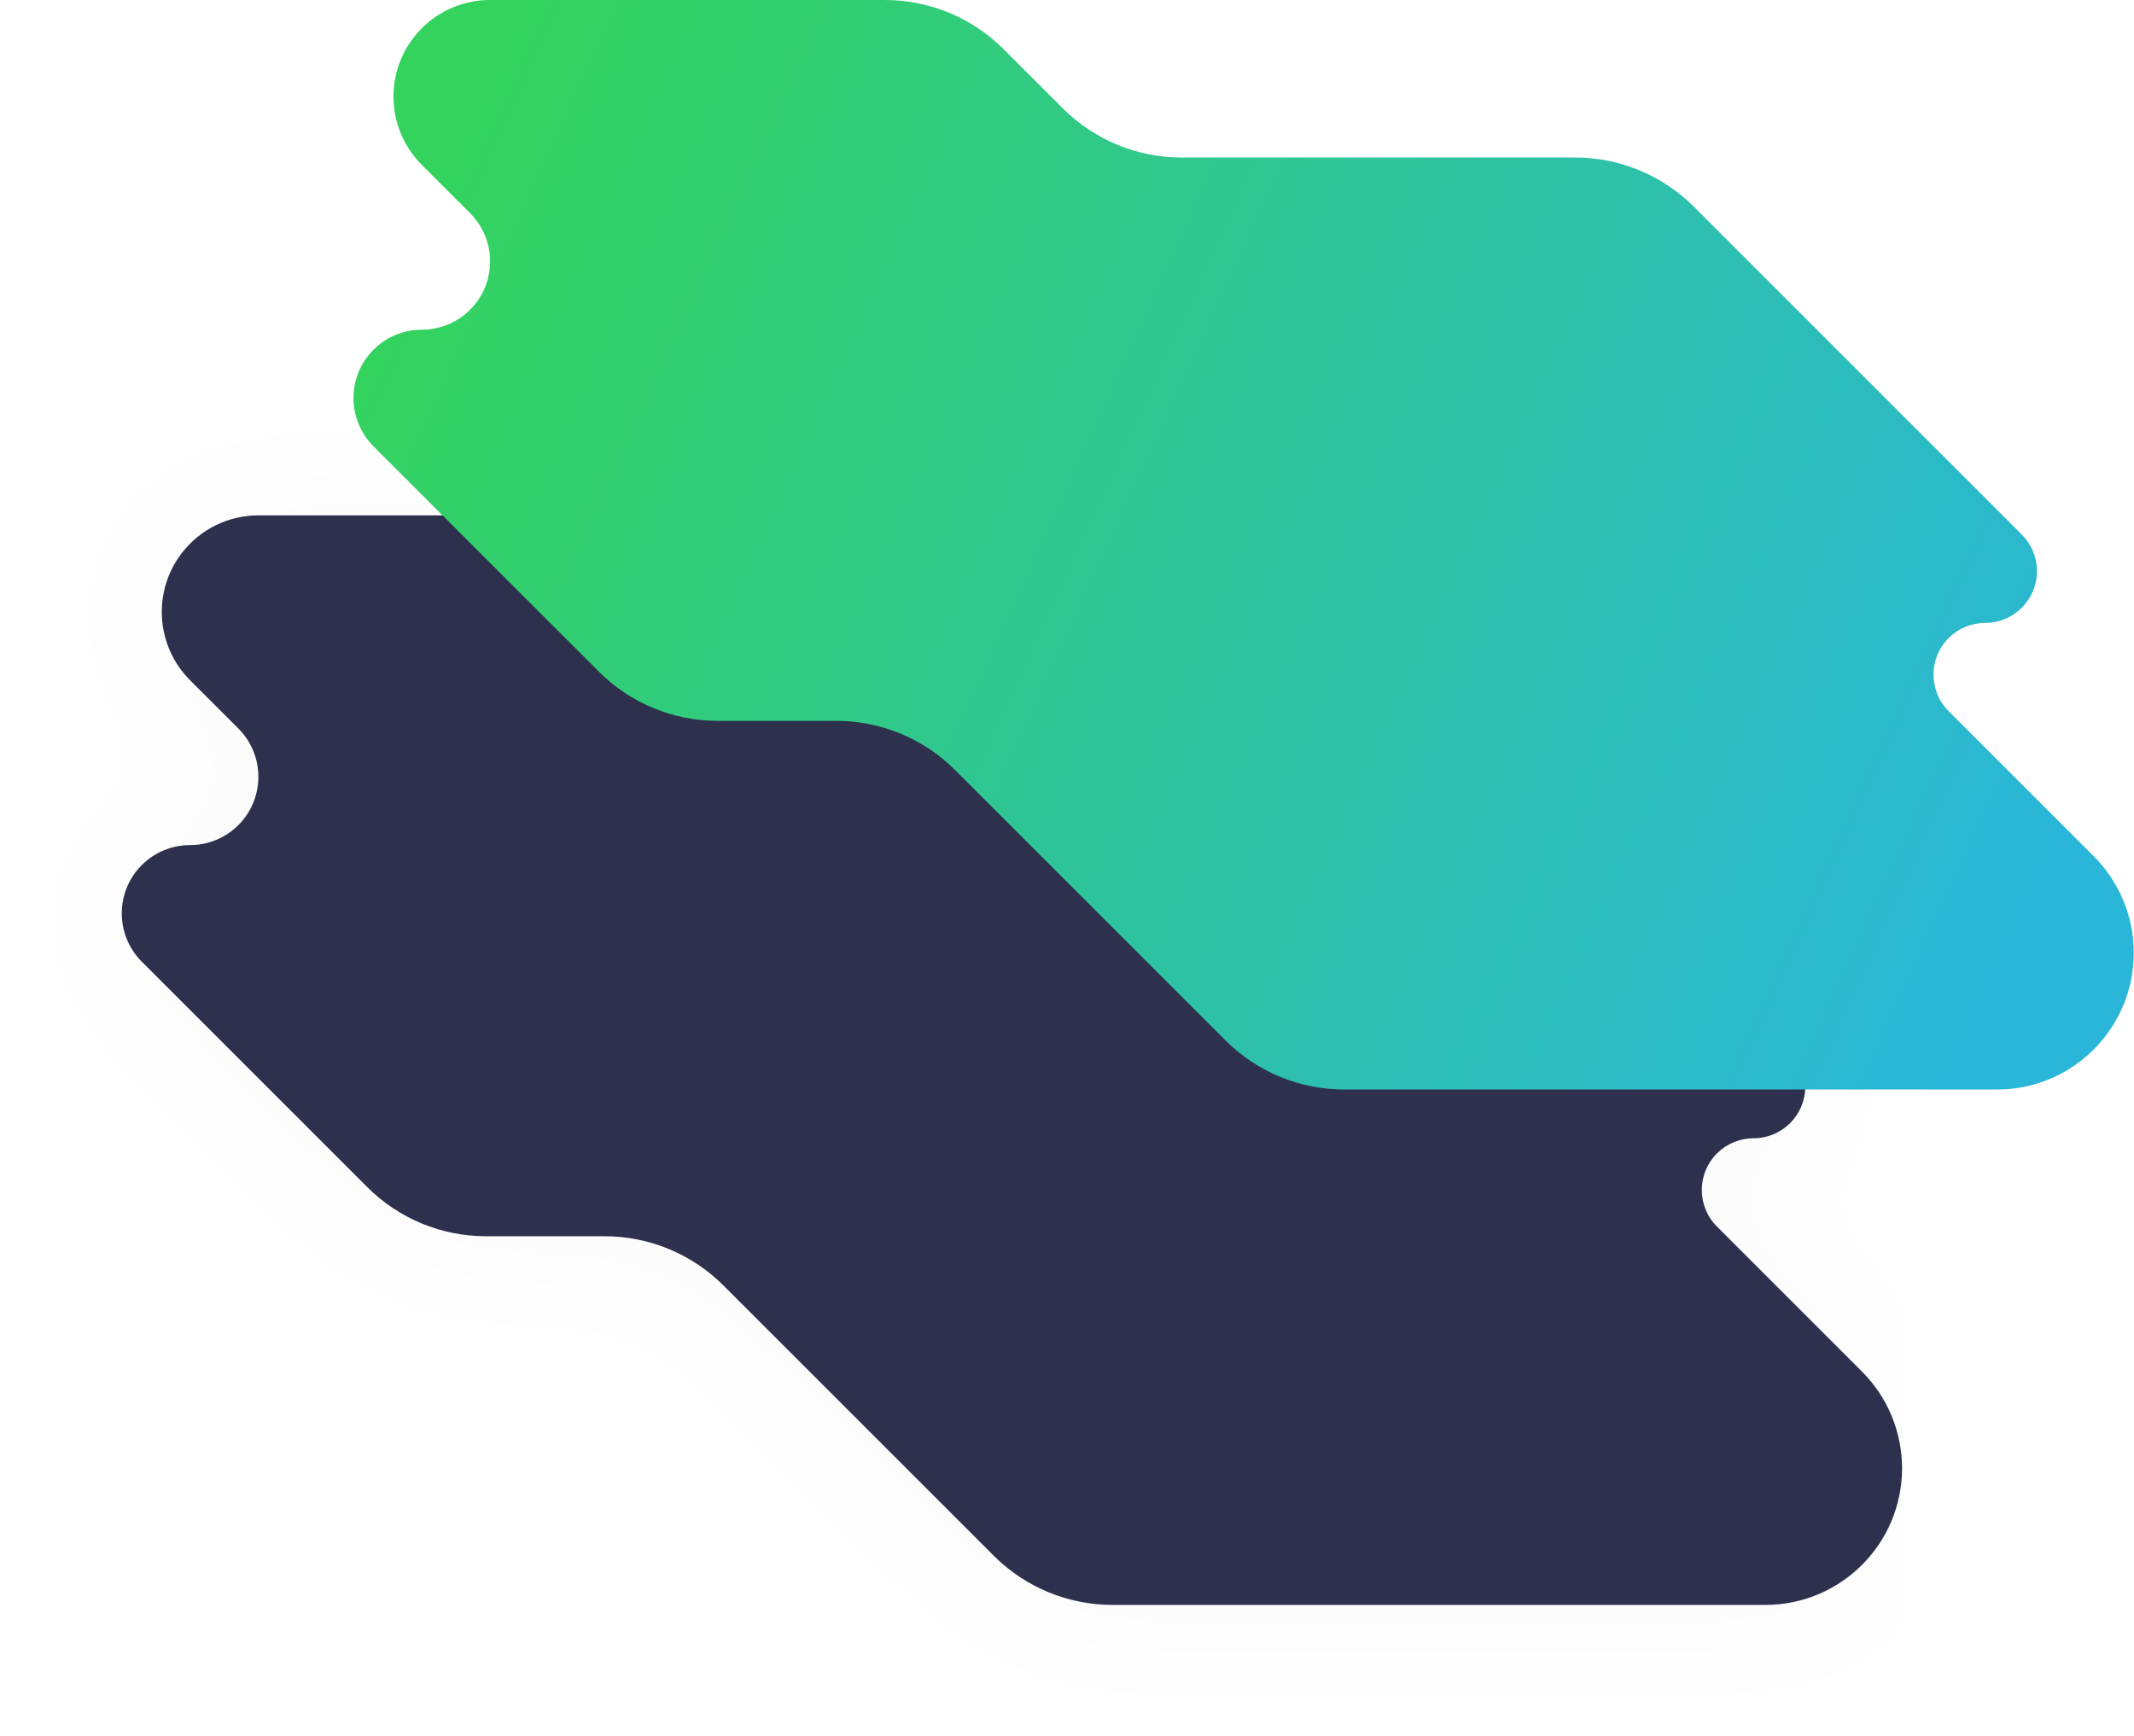
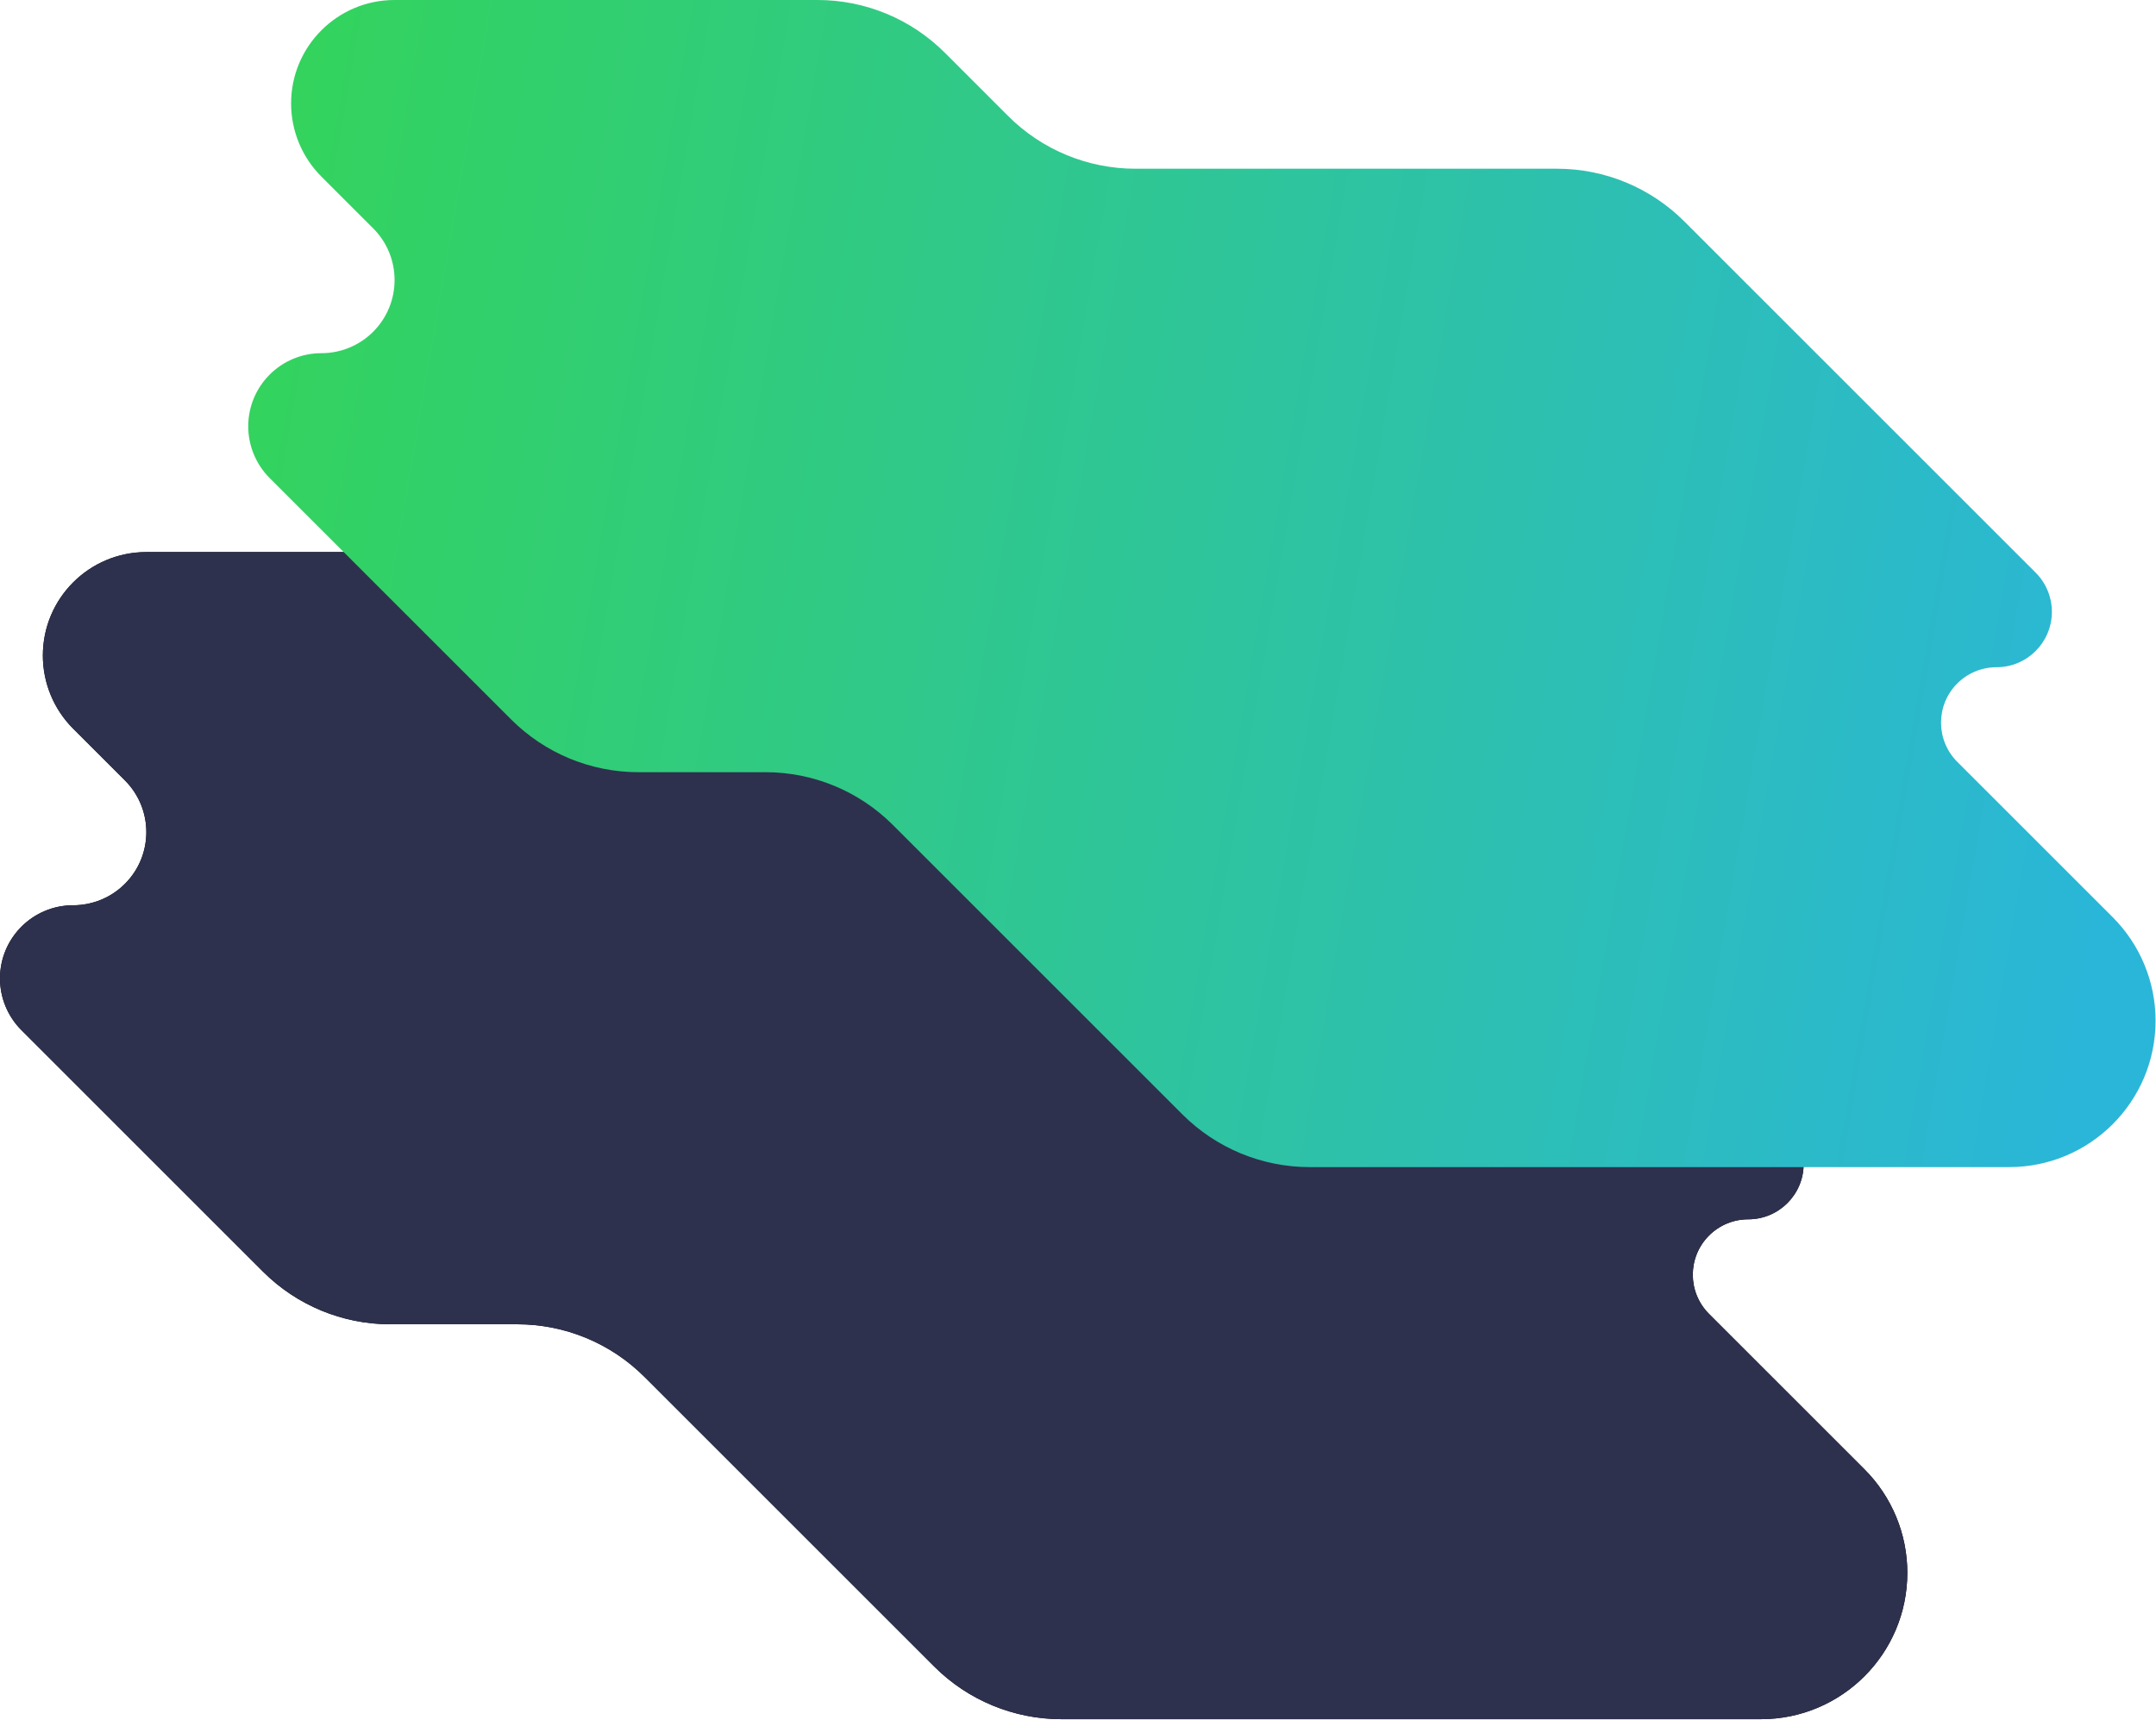
- <svg xmlns="http://www.w3.org/2000/svg" xmlns:xlink="http://www.w3.org/1999/xlink" width="1271" height="1034">
+ <svg xmlns="http://www.w3.org/2000/svg" width="100%" height="100%" viewBox="0 0 4994 3984" version="1.1" xml:space="preserve" style="fill-rule:evenodd;clip-rule:evenodd;stroke-linejoin:round;stroke-miterlimit:2;">
+   <g>
+     <path id="b" d="M49.646,2386.83l559.521,559.467c78.109,78.102 184.158,122.026 294.616,122.025l294.555,-0c110.459,0 216.507,43.925 294.616,122.029l671,670.946c78.105,78.102 184.149,122.029 294.604,122.033l1620.22,0c187.35,0 339.229,-151.875 339.229,-339.225c-0.001,-89.937 -35.768,-176.282 -99.366,-239.875l-359.967,-359.941c-50.137,-50.134 -50.142,-131.417 -0.008,-181.559c24.067,-24.068 56.746,-37.604 90.783,-37.604c70.904,0 128.383,-57.479 128.383,-128.383c0,-34.05 -13.525,-66.709 -37.604,-90.784l-813.896,-813.837c-78.109,-78.104 -184.157,-122.029 -294.616,-122.029l-976.842,-0c-110.459,-0.001 -216.508,-43.925 -294.617,-122.029l-146.887,-146.875c-78.109,-78.102 -184.155,-122.025 -294.613,-122.025l-979.8,-0c-132.37,-0 -239.679,107.308 -239.679,239.679c0.001,63.545 25.273,124.552 70.209,169.483l119.837,119.833c66.192,66.184 66.196,173.5 0.013,239.688c-31.773,31.776 -74.915,49.646 -119.85,49.646c-93.605,-0 -169.488,75.879 -169.488,169.483c-0,44.936 17.87,88.077 49.646,119.85l-0,0.004Z" />
+     <path id="b1" d="M49.646,2386.83l559.521,559.467c78.109,78.102 184.158,122.026 294.616,122.025l294.555,-0c110.459,0 216.507,43.925 294.616,122.029l671,670.946c78.105,78.102 184.149,122.029 294.604,122.033l1620.22,0c187.35,0 339.229,-151.875 339.229,-339.225c-0.001,-89.937 -35.768,-176.282 -99.366,-239.875l-359.967,-359.941c-50.137,-50.134 -50.142,-131.417 -0.008,-181.559c24.067,-24.068 56.746,-37.604 90.783,-37.604c70.904,0 128.383,-57.479 128.383,-128.383c0,-34.05 -13.525,-66.709 -37.604,-90.784l-813.896,-813.837c-78.109,-78.104 -184.157,-122.029 -294.616,-122.029l-976.842,-0c-110.459,-0.001 -216.508,-43.925 -294.617,-122.029l-146.887,-146.875c-78.109,-78.102 -184.155,-122.025 -294.613,-122.025l-979.8,-0c-132.37,-0 -239.679,107.308 -239.679,239.679c0.001,63.545 25.273,124.552 70.209,169.483l119.837,119.833c66.192,66.184 66.196,173.5 0.013,239.688c-31.773,31.776 -74.915,49.646 -119.85,49.646c-93.605,-0 -169.488,75.879 -169.488,169.483c-0,44.936 17.87,88.077 49.646,119.85l-0,0.004Z" style="fill:#2d314d;" />
+     <path d="M624.646,1107.67l559.521,559.466c78.109,78.103 184.158,122.026 294.616,122.025l294.555,0c110.459,0.001 216.507,43.926 294.616,122.03l671,670.945c78.105,78.103 184.149,122.029 294.604,122.034l1620.22,-0c187.35,-0 339.229,-151.875 339.229,-339.225c-0.001,-89.938 -35.768,-176.283 -99.366,-239.875l-359.967,-359.942c-50.137,-50.133 -50.142,-131.417 -0.008,-181.558c24.067,-24.069 56.746,-37.605 90.783,-37.604c70.904,-0 128.383,-57.48 128.383,-128.384c0,-34.05 -13.525,-66.708 -37.604,-90.783l-813.896,-813.838c-78.109,-78.104 -184.157,-122.028 -294.616,-122.029l-976.842,0c-110.459,-0 -216.508,-43.925 -294.617,-122.029l-146.887,-146.875c-78.109,-78.101 -184.155,-122.025 -294.613,-122.025l-979.8,-0c-132.37,-0 -239.679,107.308 -239.679,239.679c0.001,63.545 25.273,124.552 70.209,169.484l119.837,119.833c66.192,66.183 66.196,173.5 0.013,239.687c-31.773,31.776 -74.915,49.647 -119.85,49.646c-93.605,0 -169.488,75.879 -169.488,169.483c-0,44.936 17.87,88.078 49.646,119.851l-0,0.004Z" style="fill:url(#_Linear1);" />
+   </g>
  <defs>
-     <linearGradient id="c" x1="0%" x2="99.58%" y1="36.147%" y2="63.736%">
-       <stop offset="0%" stop-color="#33D35E" />
-       <stop offset="100%" stop-color="#2AB6D9" />
+     <linearGradient id="_Linear1" x1="0" y1="0" x2="1" y2="0" gradientUnits="userSpaceOnUse" gradientTransform="matrix(4399.45,746.053,-746.053,4399.45,575,977.475)">
+       <stop offset="0" style="stop-color:#33d35e;stop-opacity:1" />
+       <stop offset="1" style="stop-color:#2ab6d9;stop-opacity:1" />
    </linearGradient>
-     <filter id="a" width="104.9%" height="135.9%" x="-4.8%" y="-17.6%" filterUnits="objectBoundingBox">
-       <feOffset dy="2" in="SourceAlpha" result="shadowOffsetOuter1" />
-       <feGaussianBlur in="shadowOffsetOuter1" result="shadowBlurOuter1" stdDeviation="38.5" />
-       <feColorMatrix in="shadowBlurOuter1" values="0 0 0 0 0 0 0 0 0 0 0 0 0 0 0 0 0 0 0.024 0" />
-     </filter>
-     <path id="b" d="M69.445 572.84L203.73 707.112a100 100 0 0070.708 29.286h70.693a100 100 0 0170.708 29.287l161.04 161.027A100 100 0 00647.584 956h388.853c44.964 0 81.415-36.45 81.415-81.414a81.414 81.414 0 00-23.848-57.57l-86.392-86.386c-12.033-12.032-12.034-31.54-.002-43.574a30.812 30.812 0 0121.788-9.025c17.017 0 30.812-13.795 30.812-30.812 0-8.172-3.246-16.01-9.025-21.788L855.85 430.11a100 100 0 00-70.708-29.287H550.7a100 100 0 01-70.708-29.287l-35.253-35.25A100 100 0 00374.032 307H138.88c-31.769 0-57.523 25.754-57.523 57.523a57.523 57.523 0 0016.85 40.676l28.761 28.76c15.886 15.884 15.887 41.64.003 57.525a40.676 40.676 0 01-28.764 11.915c-22.465 0-40.677 18.211-40.677 40.676a40.676 40.676 0 0011.915 28.764z" />
  </defs>
-   <g fill="none" fill-rule="evenodd" transform="translate(15)">
-     <use fill="#000" filter="url(#a)" xlink:href="#b" />
-     <use fill="#2D314D" xlink:href="#b" />
-     <path fill="url(#c)" d="M207.445 265.84L341.73 400.112a100 100 0 0070.708 29.286h70.693a100 100 0 0170.708 29.287l161.04 161.027A100 100 0 00785.584 649h388.853c44.964 0 81.415-36.45 81.415-81.414a81.414 81.414 0 00-23.848-57.57l-86.392-86.386c-12.033-12.032-12.034-31.54-.002-43.574a30.812 30.812 0 0121.788-9.025c17.017 0 30.812-13.795 30.812-30.812 0-8.172-3.246-16.01-9.025-21.788L993.85 123.11a100 100 0 00-70.708-29.287H688.7a100 100 0 01-70.708-29.287l-35.253-35.25A100 100 0 00512.032 0H276.88c-31.769 0-57.523 25.754-57.523 57.523a57.523 57.523 0 0016.85 40.676l28.761 28.76c15.886 15.884 15.887 41.64.003 57.525a40.676 40.676 0 01-28.764 11.915c-22.465 0-40.677 18.211-40.677 40.676a40.676 40.676 0 0011.915 28.764z" />
-   </g>
</svg>
